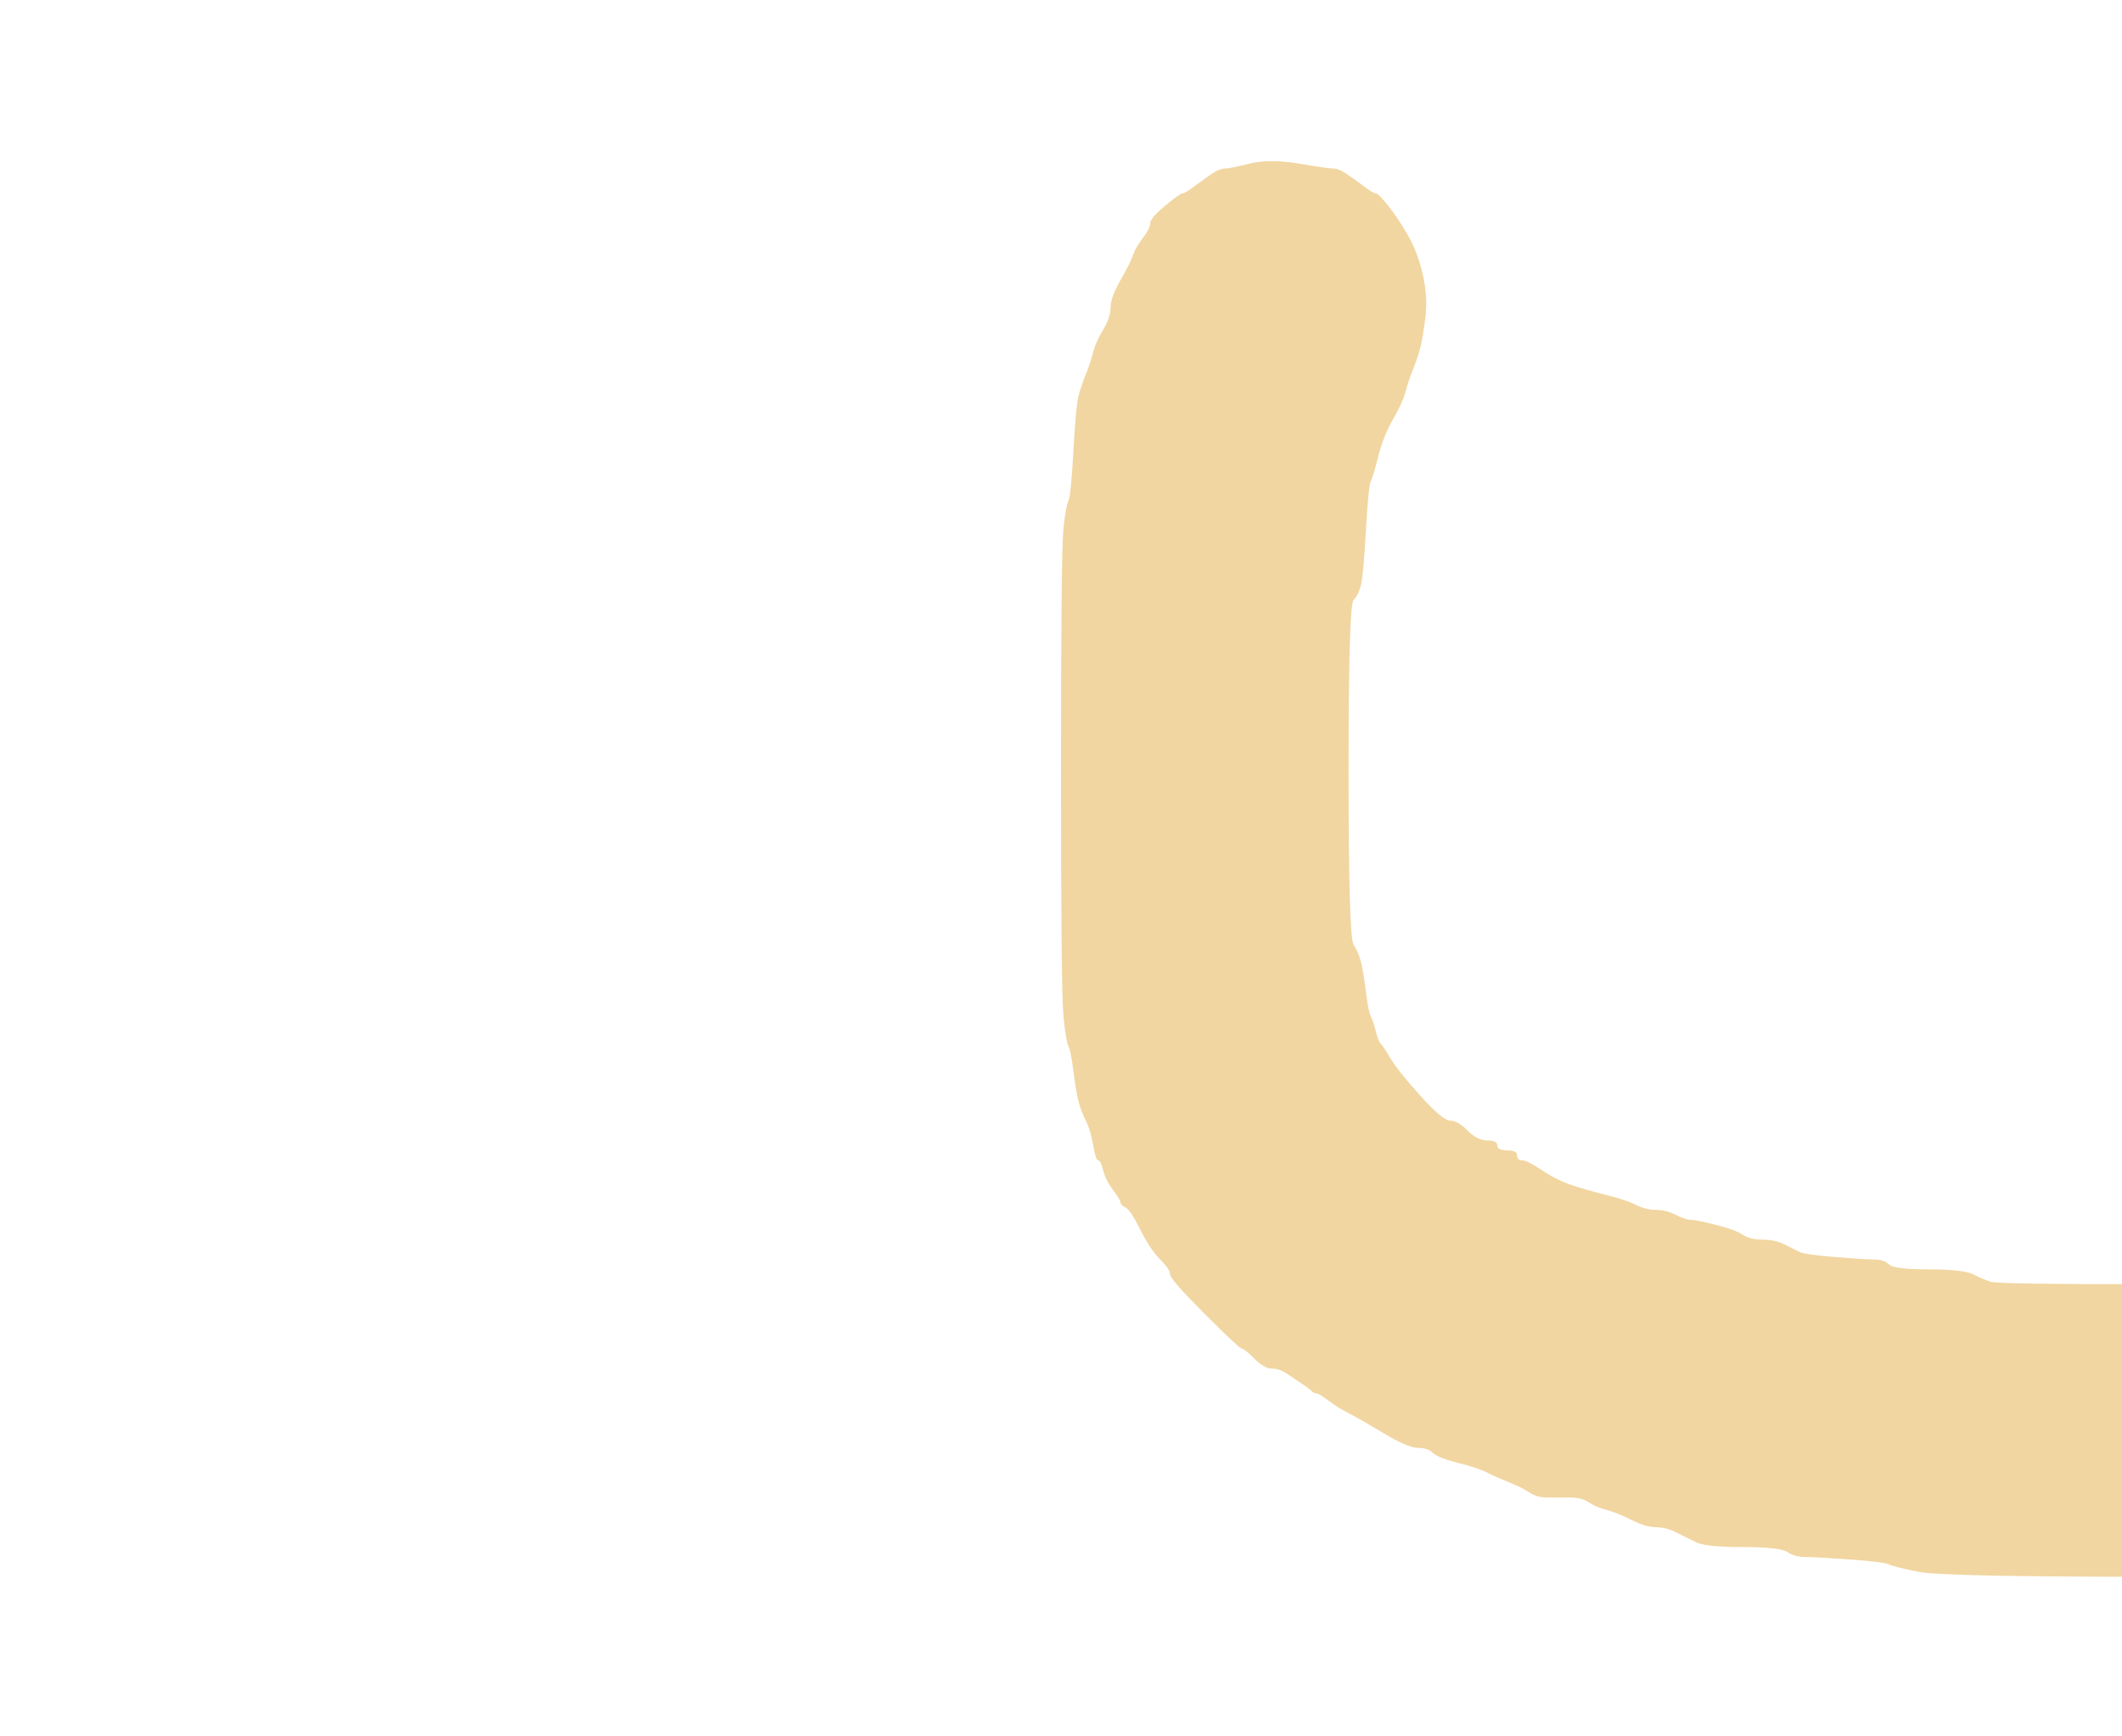
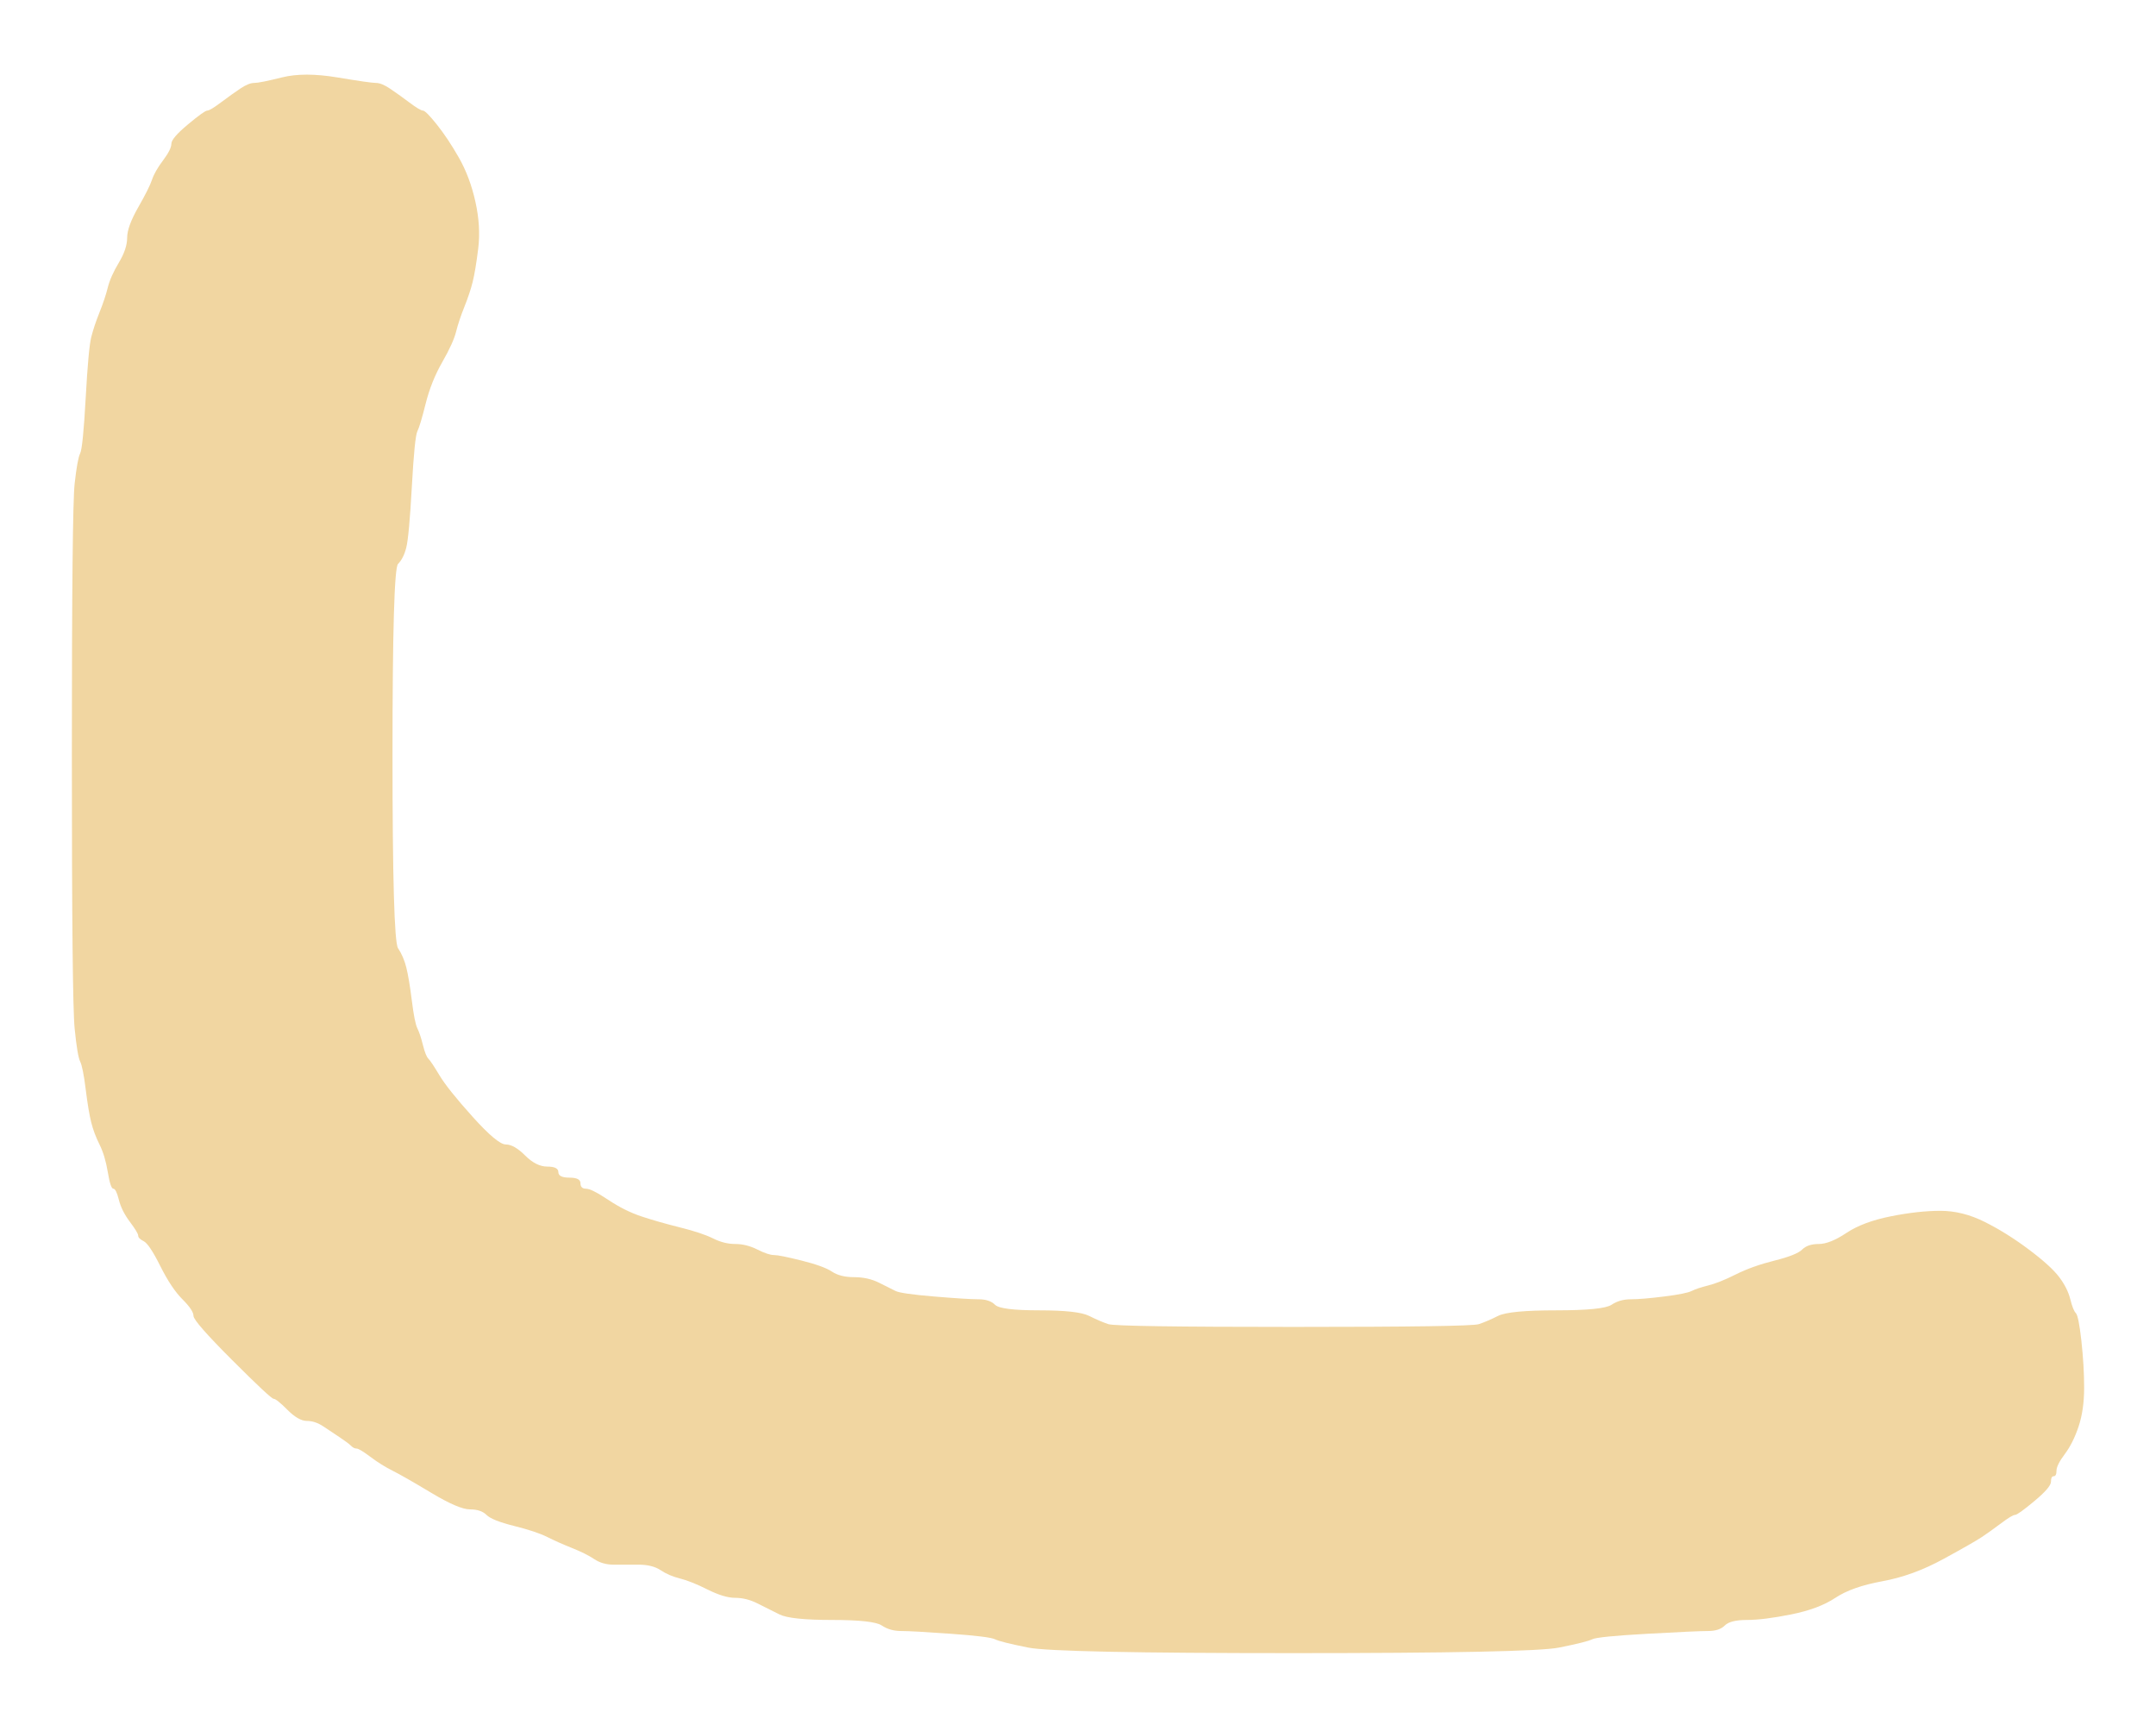
- <svg xmlns="http://www.w3.org/2000/svg" viewBox="-214 -318 428 350" preserveAspectRatio="xMidYMid meet">
+ <svg xmlns="http://www.w3.org/2000/svg" viewBox="-13 -299 390 312" preserveAspectRatio="xMidYMid meet">
  <g transform="scale(1,-1)" fill="#f1d6a1">
    <path d="M221 0Q178 0 173.0 1.0Q168 2 167.0 2.5Q166 3 159.0 3.5Q152 4 150.0 4.0Q148 4 146.5 5.0Q145 6 137.5 6.0Q130 6 128.0 7.0Q126 8 124.0 9.0Q122 10 120.0 10.0Q118 10 115.0 11.5Q112 13 110.0 13.5Q108 14 106.5 15.0Q105 16 102.5 16.0Q100 16 98.0 16.0Q96 16 94.5 17.0Q93 18 90.5 19.0Q88 20 86.0 21.0Q84 22 80.0 23.0Q76 24 75.0 25.0Q74 26 72.0 26.0Q70 26 65.0 29.0Q60 32 58.0 33.0Q56 34 54.0 35.5Q52 37 51.5 37.0Q51 37 50.5 37.5Q50 38 48.5 39.0Q47 40 45.5 41.0Q44 42 42.5 42.0Q41 42 39.0 44.0Q37 46 36.5 46.0Q36 46 29.0 53.0Q22 60 22.0 61.0Q22 62 20.0 64.0Q18 66 16.0 70.0Q14 74 13.0 74.5Q12 75 12.0 75.5Q12 76 10.5 78.0Q9 80 8.5 82.0Q8 84 7.5 84.0Q7 84 6.5 87.0Q6 90 5.0 92.0Q4 94 3.5 96.0Q3 98 2.5 102.0Q2 106 1.5 107.0Q1 108 0.5 113.0Q0 118 0.0 162.5Q0 207 0.5 211.5Q1 216 1.5 217.0Q2 218 2.5 227.0Q3 236 3.5 238.0Q4 240 5.0 242.5Q6 245 6.5 247.0Q7 249 8.5 251.5Q10 254 10.0 256.0Q10 258 12.0 261.5Q14 265 14.5 266.5Q15 268 16.5 270.0Q18 272 18.0 273.0Q18 274 21.0 276.5Q24 279 24.5 279.0Q25 279 27.0 280.5Q29 282 30.5 283.0Q32 284 33.0 284.0Q34 284 38.0 285.0Q42 286 48.0 285.0Q54 284 55.0 284.0Q56 284 57.5 283.0Q59 282 61.0 280.5Q63 279 63.5 279.0Q64 279 66.0 276.5Q68 274 70.0 270.5Q72 267 73.0 262.5Q74 258 73.5 254.0Q73 250 72.5 248.0Q72 246 71.0 243.5Q70 241 69.5 239.0Q69 237 67.0 233.5Q65 230 64.0 226.0Q63 222 62.5 221.0Q62 220 61.5 211.0Q61 202 60.5 200.0Q60 198 59.0 197.0Q58 196 58.0 162.5Q58 129 59.0 127.5Q60 126 60.5 124.0Q61 122 61.5 118.0Q62 114 62.5 113.0Q63 112 63.5 110.0Q64 108 64.5 107.5Q65 107 66.5 104.5Q68 102 72.5 97.0Q77 92 78.5 92.0Q80 92 82.0 90.0Q84 88 86.0 88.0Q88 88 88.0 87.0Q88 86 90.0 86.0Q92 86 92.0 85.0Q92 84 93.0 84.0Q94 84 97.0 82.0Q100 80 103.0 79.0Q106 78 110.0 77.0Q114 76 116.0 75.0Q118 74 120.0 74.0Q122 74 124.0 73.0Q126 72 127.0 72.0Q128 72 132.0 71.0Q136 70 137.5 69.0Q139 68 141.5 68.0Q144 68 146.0 67.0Q148 66 149.0 65.5Q150 65 156.0 64.5Q162 64 164.0 64.0Q166 64 167.0 63.0Q168 62 175.0 62.0Q182 62 184.0 61.0Q186 60 187.5 59.5Q189 59 221.0 59.0Q253 59 254.5 59.5Q256 60 258.0 61.0Q260 62 268.5 62.0Q277 62 278.5 63.0Q280 64 282.0 64.0Q284 64 288.0 64.5Q292 65 293.0 65.5Q294 66 296.0 66.5Q298 67 301.0 68.5Q304 70 308.0 71.0Q312 72 313.0 73.0Q314 74 316.0 74.0Q318 74 321.0 76.0Q324 78 329.0 79.0Q334 80 338.0 80.0Q342 80 346.0 78.0Q350 76 354.0 73.0Q358 70 359.5 68.0Q361 66 361.5 64.0Q362 62 362.5 61.5Q363 61 363.5 56.5Q364 52 364.0 48.0Q364 44 363.0 41.0Q362 38 360.5 36.0Q359 34 359.0 33.0Q359 32 358.5 32.0Q358 32 358.0 31.0Q358 30 355.0 27.5Q352 25 351.5 25.0Q351 25 349.0 23.5Q347 22 345.5 21.0Q344 20 338.5 17.0Q333 14 327.5 13.0Q322 12 319.0 10.0Q316 8 311.0 7.0Q306 6 303.0 6.0Q300 6 299.0 5.0Q298 4 296.0 4.0Q294 4 285.0 3.5Q276 3 275.0 2.5Q274 2 269.0 1.0Q264 0 221 0Z" />
  </g>
</svg>
